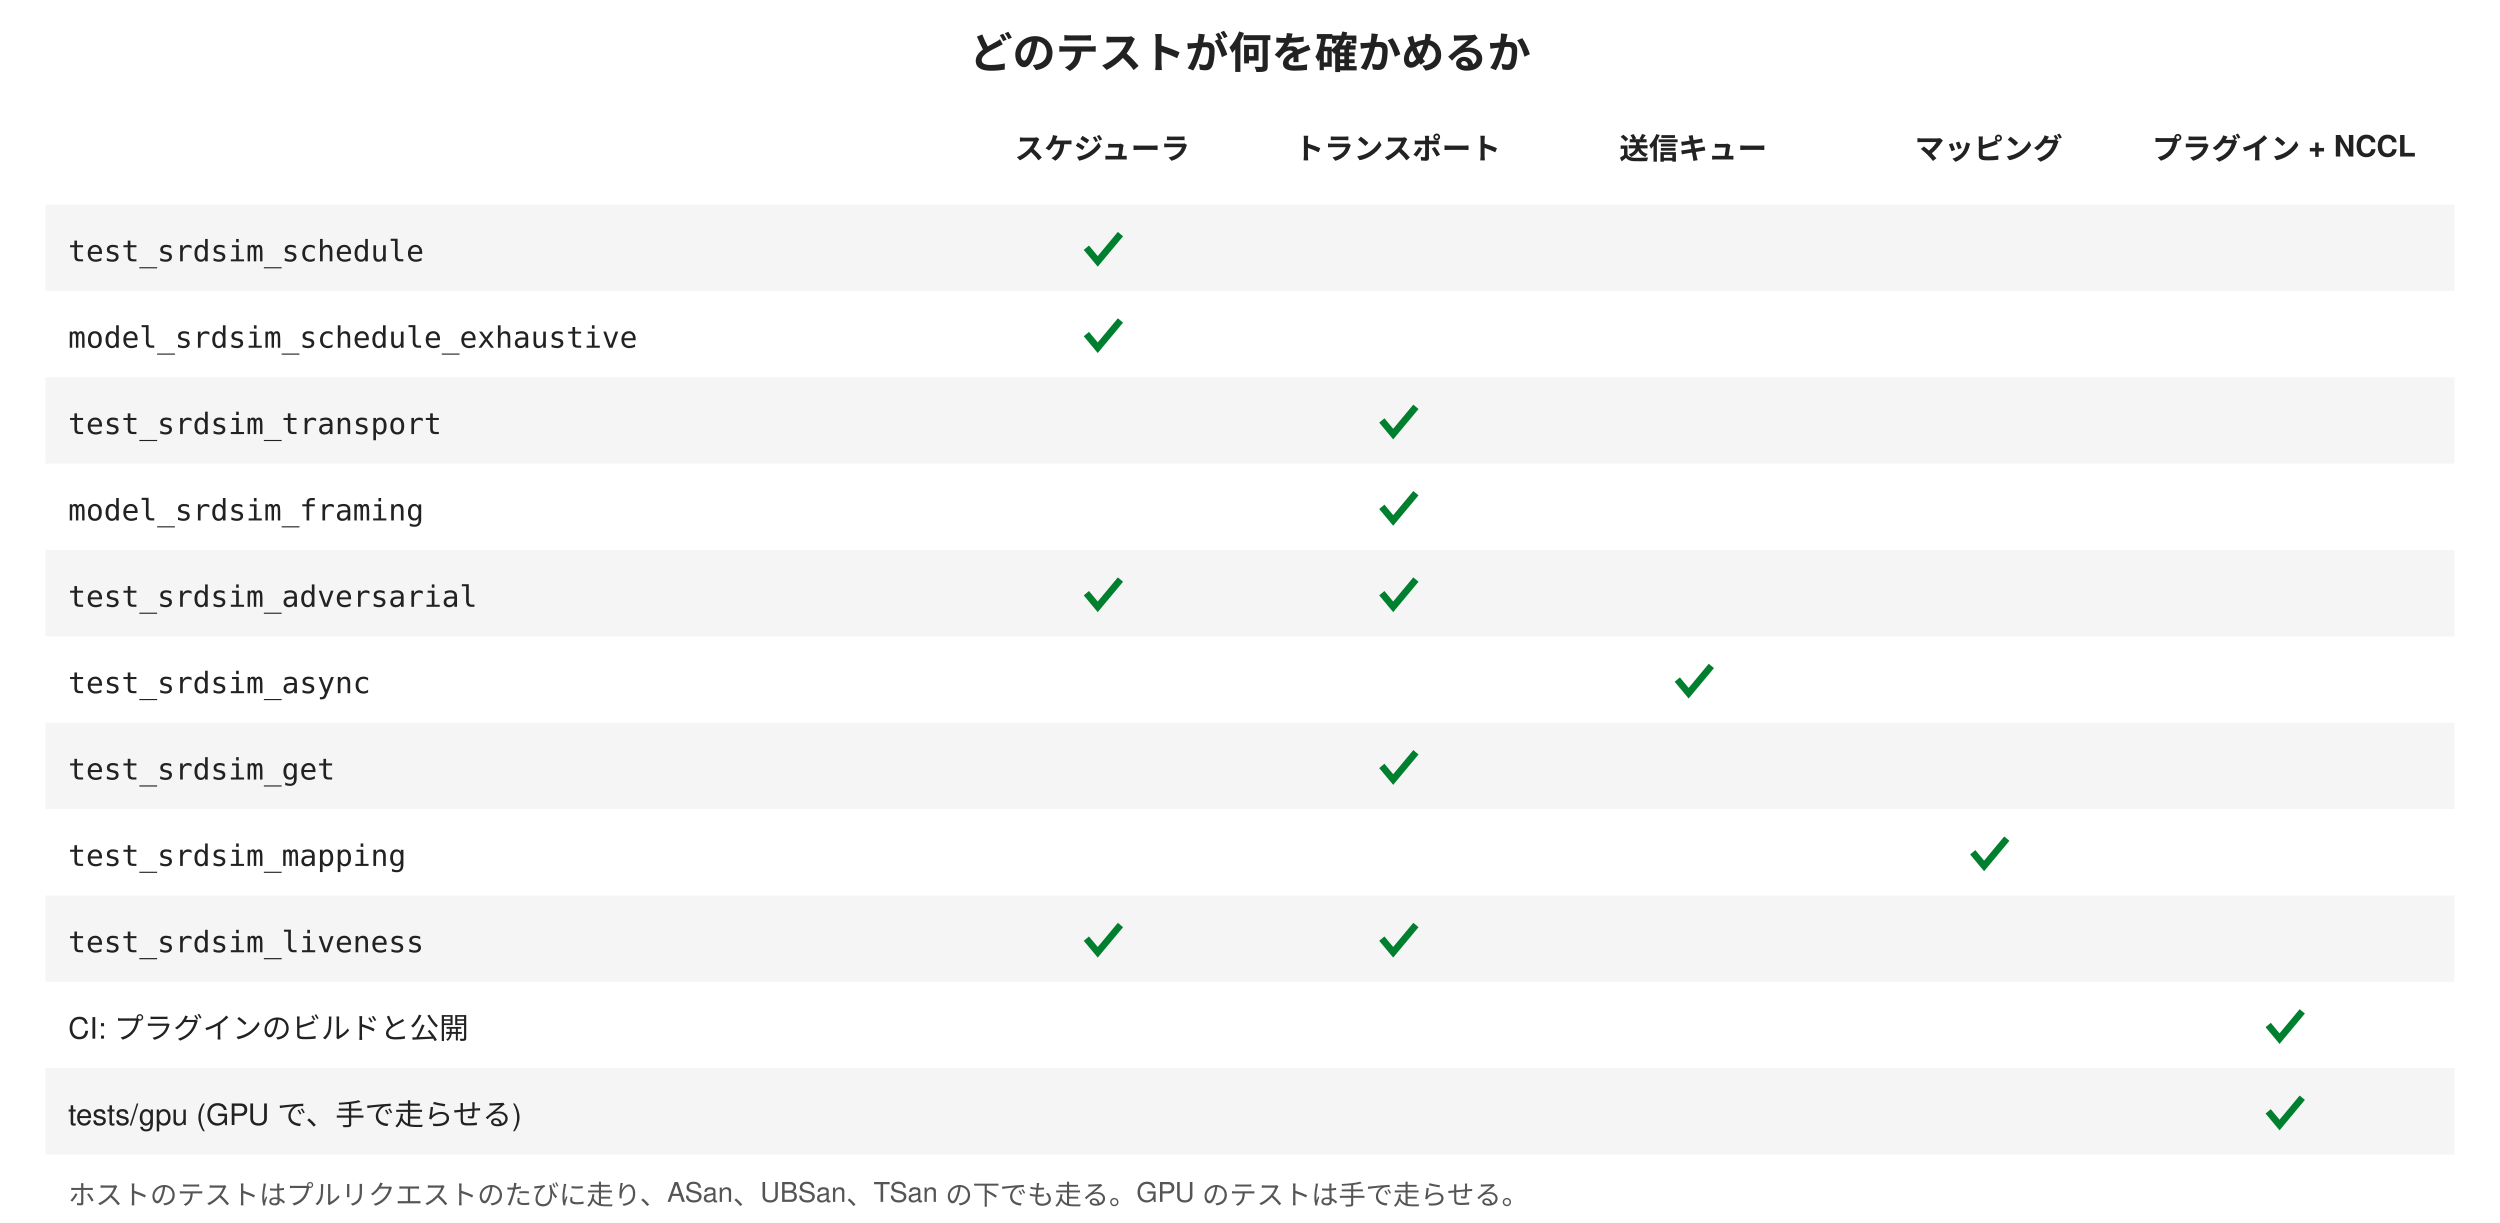
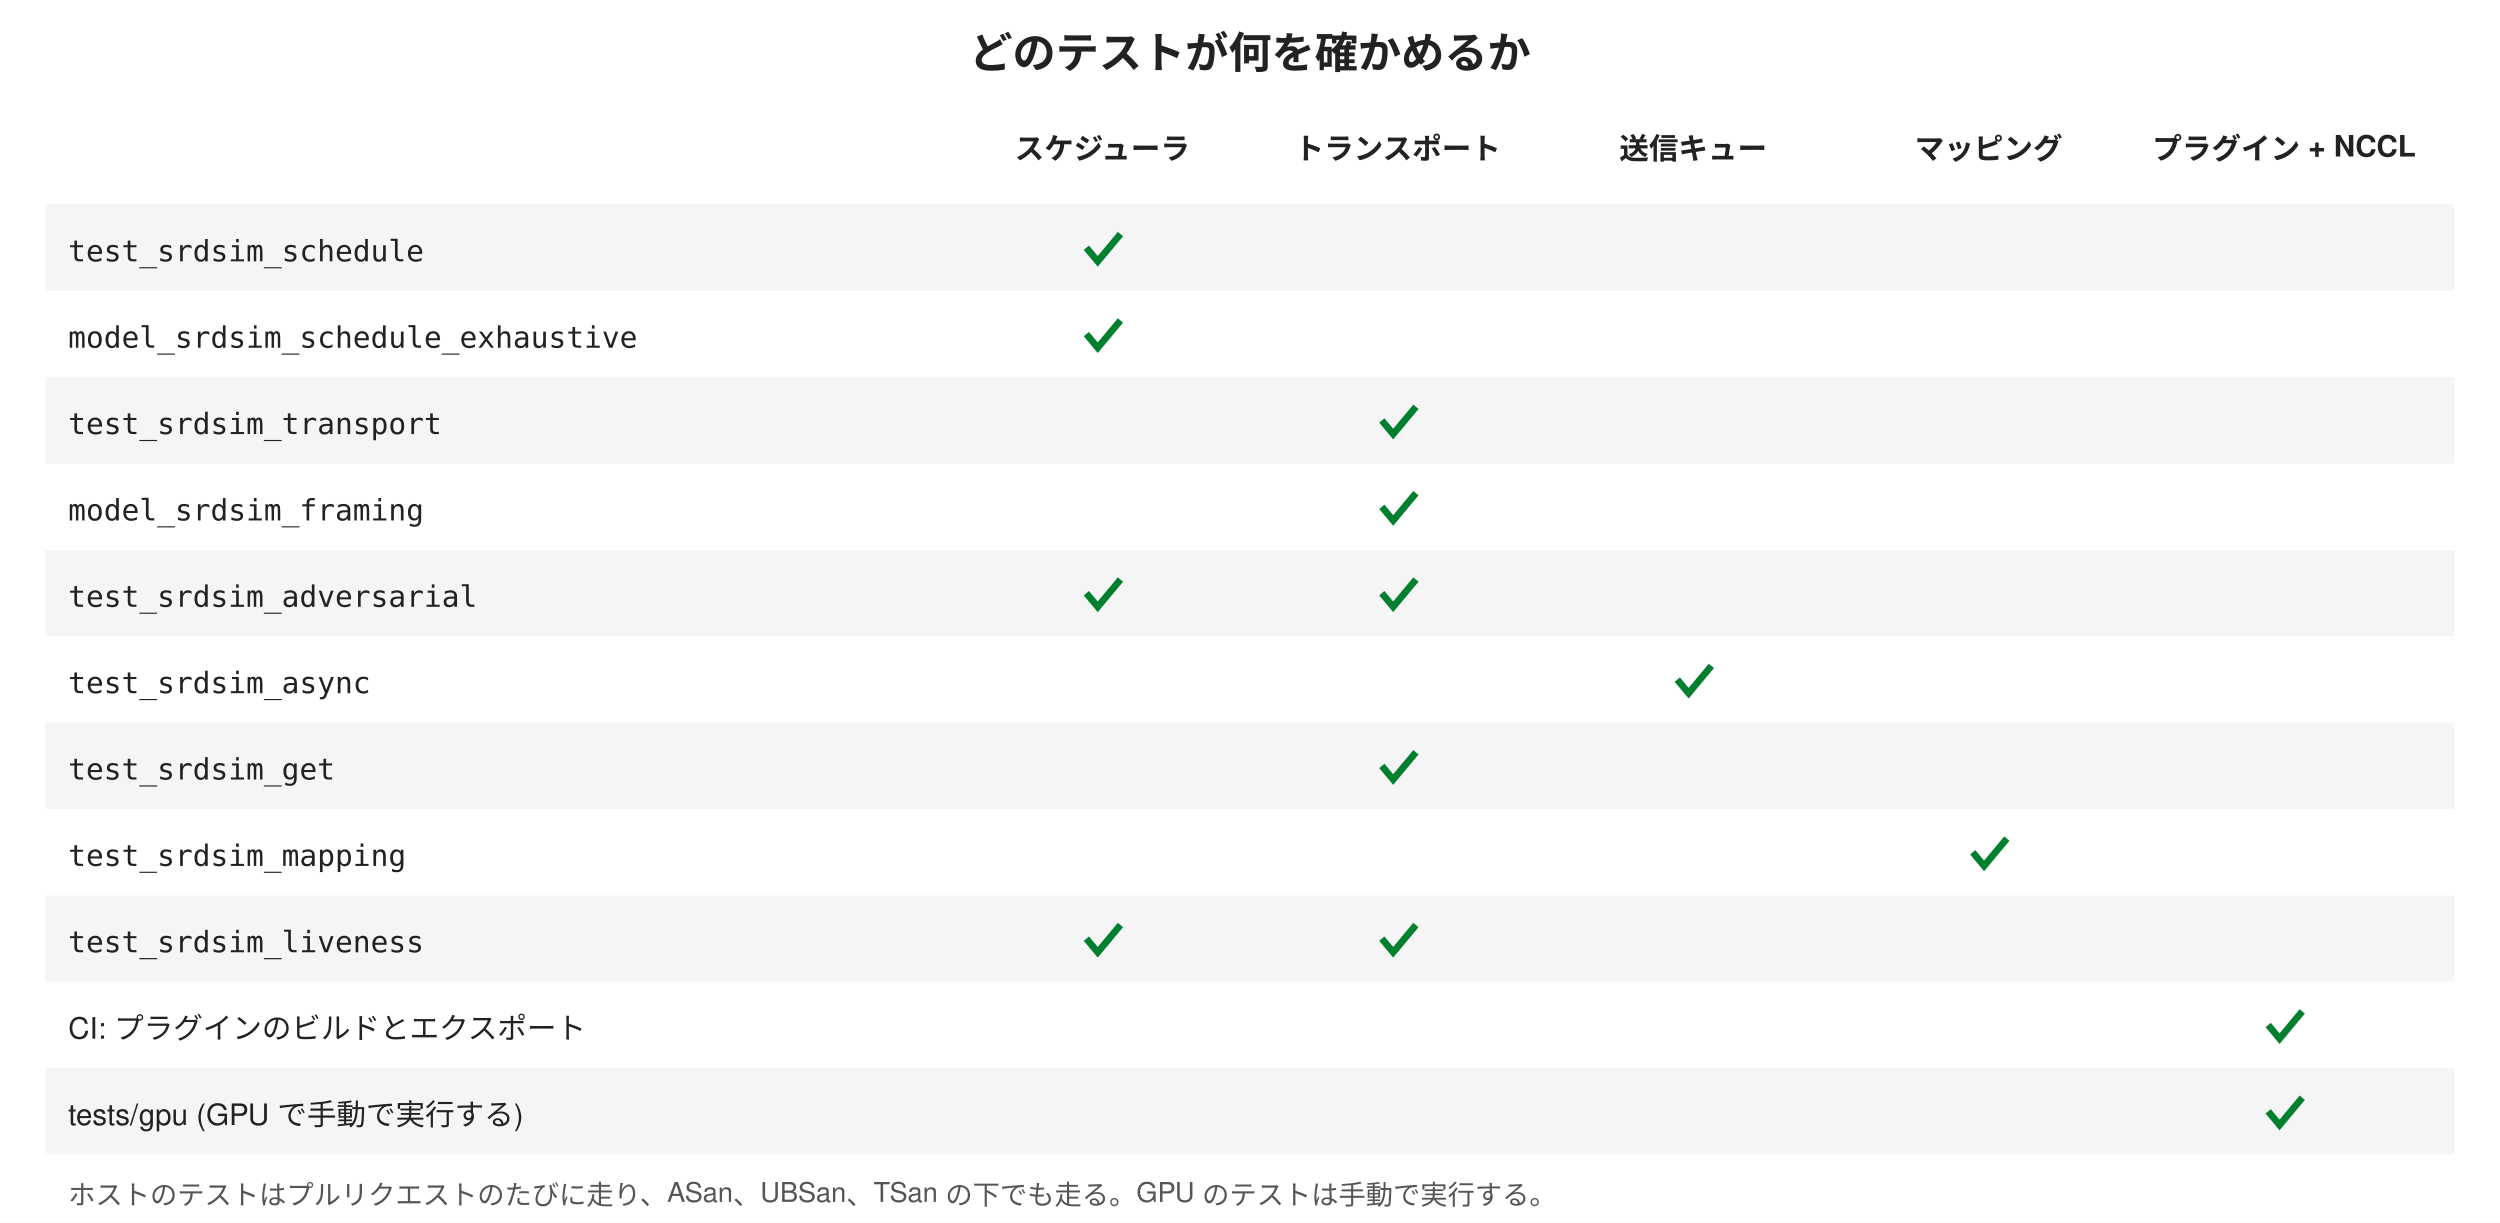
<svg xmlns="http://www.w3.org/2000/svg" width="1100" height="538" viewBox="0 0 1100 538">
  <rect x="0" y="0" width="1100" height="538" fill="#FFFFFF" />
  <text x="550.0" y="30.0" font-family="Helvetica, Arial, 'Hiragino Sans', 'Hiragino Kaku Gothic ProN', 'Noto Sans CJK JP', 'Noto Sans JP', sans-serif" font-size="19" font-weight="bold" text-anchor="middle" fill="#222222">どのテストが何を確かめるか</text>
  <text x="485.0" y="70.0" font-family="Helvetica, Arial, 'Hiragino Sans', 'Hiragino Kaku Gothic ProN', 'Noto Sans CJK JP', 'Noto Sans JP', sans-serif" font-size="13" font-weight="bold" text-anchor="middle" fill="#222222">スケジューラ</text>
  <text x="615.0" y="70.0" font-family="Helvetica, Arial, 'Hiragino Sans', 'Hiragino Kaku Gothic ProN', 'Noto Sans CJK JP', 'Noto Sans JP', sans-serif" font-size="13" font-weight="bold" text-anchor="middle" fill="#222222">トランスポート</text>
  <text x="745.0" y="70.0" font-family="Helvetica, Arial, 'Hiragino Sans', 'Hiragino Kaku Gothic ProN', 'Noto Sans CJK JP', 'Noto Sans JP', sans-serif" font-size="13" font-weight="bold" text-anchor="middle" fill="#222222">送信キュー</text>
  <text x="875.0" y="70.0" font-family="Helvetica, Arial, 'Hiragino Sans', 'Hiragino Kaku Gothic ProN', 'Noto Sans CJK JP', 'Noto Sans JP', sans-serif" font-size="13" font-weight="bold" text-anchor="middle" fill="#222222">マッピング</text>
  <text x="1005.0" y="70.0" font-family="Helvetica, Arial, 'Hiragino Sans', 'Hiragino Kaku Gothic ProN', 'Noto Sans CJK JP', 'Noto Sans JP', sans-serif" font-size="13" font-weight="bold" text-anchor="middle" fill="#222222">プラグイン + NCCL</text>
  <rect x="20" y="90" width="1060" height="38" fill="#F5F5F5" />
  <text x="30.0" y="115.0" font-family="Menlo, Consolas, 'DejaVu Sans Mono', monospace" font-size="13" font-weight="normal" text-anchor="start" fill="#222222">test_srdsim_schedule</text>
  <path d="M478.0,109 l5,6 l10,-12" fill="none" stroke="#00802F" stroke-width="3" />
  <text x="30.0" y="153.0" font-family="Menlo, Consolas, 'DejaVu Sans Mono', monospace" font-size="13" font-weight="normal" text-anchor="start" fill="#222222">model_srdsim_schedule_exhaustive</text>
  <path d="M478.0,147 l5,6 l10,-12" fill="none" stroke="#00802F" stroke-width="3" />
  <rect x="20" y="166" width="1060" height="38" fill="#F5F5F5" />
  <text x="30.0" y="191.0" font-family="Menlo, Consolas, 'DejaVu Sans Mono', monospace" font-size="13" font-weight="normal" text-anchor="start" fill="#222222">test_srdsim_transport</text>
  <path d="M608.0,185 l5,6 l10,-12" fill="none" stroke="#00802F" stroke-width="3" />
  <text x="30.0" y="229.0" font-family="Menlo, Consolas, 'DejaVu Sans Mono', monospace" font-size="13" font-weight="normal" text-anchor="start" fill="#222222">model_srdsim_framing</text>
  <path d="M608.0,223 l5,6 l10,-12" fill="none" stroke="#00802F" stroke-width="3" />
  <rect x="20" y="242" width="1060" height="38" fill="#F5F5F5" />
  <text x="30.0" y="267.0" font-family="Menlo, Consolas, 'DejaVu Sans Mono', monospace" font-size="13" font-weight="normal" text-anchor="start" fill="#222222">test_srdsim_adversarial</text>
  <path d="M478.0,261 l5,6 l10,-12" fill="none" stroke="#00802F" stroke-width="3" />
  <path d="M608.0,261 l5,6 l10,-12" fill="none" stroke="#00802F" stroke-width="3" />
  <text x="30.0" y="305.0" font-family="Menlo, Consolas, 'DejaVu Sans Mono', monospace" font-size="13" font-weight="normal" text-anchor="start" fill="#222222">test_srdsim_async</text>
  <path d="M738.0,299 l5,6 l10,-12" fill="none" stroke="#00802F" stroke-width="3" />
  <rect x="20" y="318" width="1060" height="38" fill="#F5F5F5" />
  <text x="30.0" y="343.0" font-family="Menlo, Consolas, 'DejaVu Sans Mono', monospace" font-size="13" font-weight="normal" text-anchor="start" fill="#222222">test_srdsim_get</text>
  <path d="M608.0,337 l5,6 l10,-12" fill="none" stroke="#00802F" stroke-width="3" />
  <text x="30.0" y="381.0" font-family="Menlo, Consolas, 'DejaVu Sans Mono', monospace" font-size="13" font-weight="normal" text-anchor="start" fill="#222222">test_srdsim_mapping</text>
  <path d="M868.0,375 l5,6 l10,-12" fill="none" stroke="#00802F" stroke-width="3" />
  <rect x="20" y="394" width="1060" height="38" fill="#F5F5F5" />
  <text x="30.0" y="419.0" font-family="Menlo, Consolas, 'DejaVu Sans Mono', monospace" font-size="13" font-weight="normal" text-anchor="start" fill="#222222">test_srdsim_liveness</text>
  <path d="M478.0,413 l5,6 l10,-12" fill="none" stroke="#00802F" stroke-width="3" />
  <path d="M608.0,413 l5,6 l10,-12" fill="none" stroke="#00802F" stroke-width="3" />
-   <text x="30.0" y="457.0" font-family="Helvetica, Arial, 'Hiragino Sans', 'Hiragino Kaku Gothic ProN', 'Noto Sans CJK JP', 'Noto Sans JP', sans-serif" font-size="13" font-weight="normal" text-anchor="start" fill="#222222">CI: プラグインのビルドと公開</text>
+   <text x="30.0" y="457.0" font-family="Helvetica, Arial, 'Hiragino Sans', 'Hiragino Kaku Gothic ProN', 'Noto Sans CJK JP', 'Noto Sans JP', sans-serif" font-size="13" font-weight="normal" text-anchor="start" fill="#222222">CI: プラグインのビルドとエクスポート</text>
  <path d="M998.0,451 l5,6 l10,-12" fill="none" stroke="#00802F" stroke-width="3" />
  <rect x="20" y="470" width="1060" height="38" fill="#F5F5F5" />
-   <text x="30.0" y="495.0" font-family="Helvetica, Arial, 'Hiragino Sans', 'Hiragino Kaku Gothic ProN', 'Noto Sans CJK JP', 'Noto Sans JP', sans-serif" font-size="13" font-weight="normal" text-anchor="start" fill="#222222">tests/gpu (GPU で、手で走らせる)</text>
+   <text x="30.0" y="495.0" font-family="Helvetica, Arial, 'Hiragino Sans', 'Hiragino Kaku Gothic ProN', 'Noto Sans CJK JP', 'Noto Sans JP', sans-serif" font-size="13" font-weight="normal" text-anchor="start" fill="#222222">tests/gpu (GPU で手動で実行する)</text>
  <path d="M998.0,489 l5,6 l10,-12" fill="none" stroke="#00802F" stroke-width="3" />
-   <text x="30.0" y="530.0" font-family="Helvetica, Arial, 'Hiragino Sans', 'Hiragino Kaku Gothic ProN', 'Noto Sans CJK JP', 'Noto Sans JP', sans-serif" font-size="12" font-weight="normal" text-anchor="start" fill="#555555">ホストのテストはプルリクエストのたびに走り、ASan、UBSan、TSan の下でも走る。GPU のテストは手で走らせる。</text>
+   <text x="30.0" y="530.0" font-family="Helvetica, Arial, 'Hiragino Sans', 'Hiragino Kaku Gothic ProN', 'Noto Sans CJK JP', 'Noto Sans JP', sans-serif" font-size="12" font-weight="normal" text-anchor="start" fill="#555555">ホストのテストはプルリクエストのたびに走り、ASan、UBSan、TSan の下でも走る。GPU のテストは手動で実行する。</text>
</svg>
